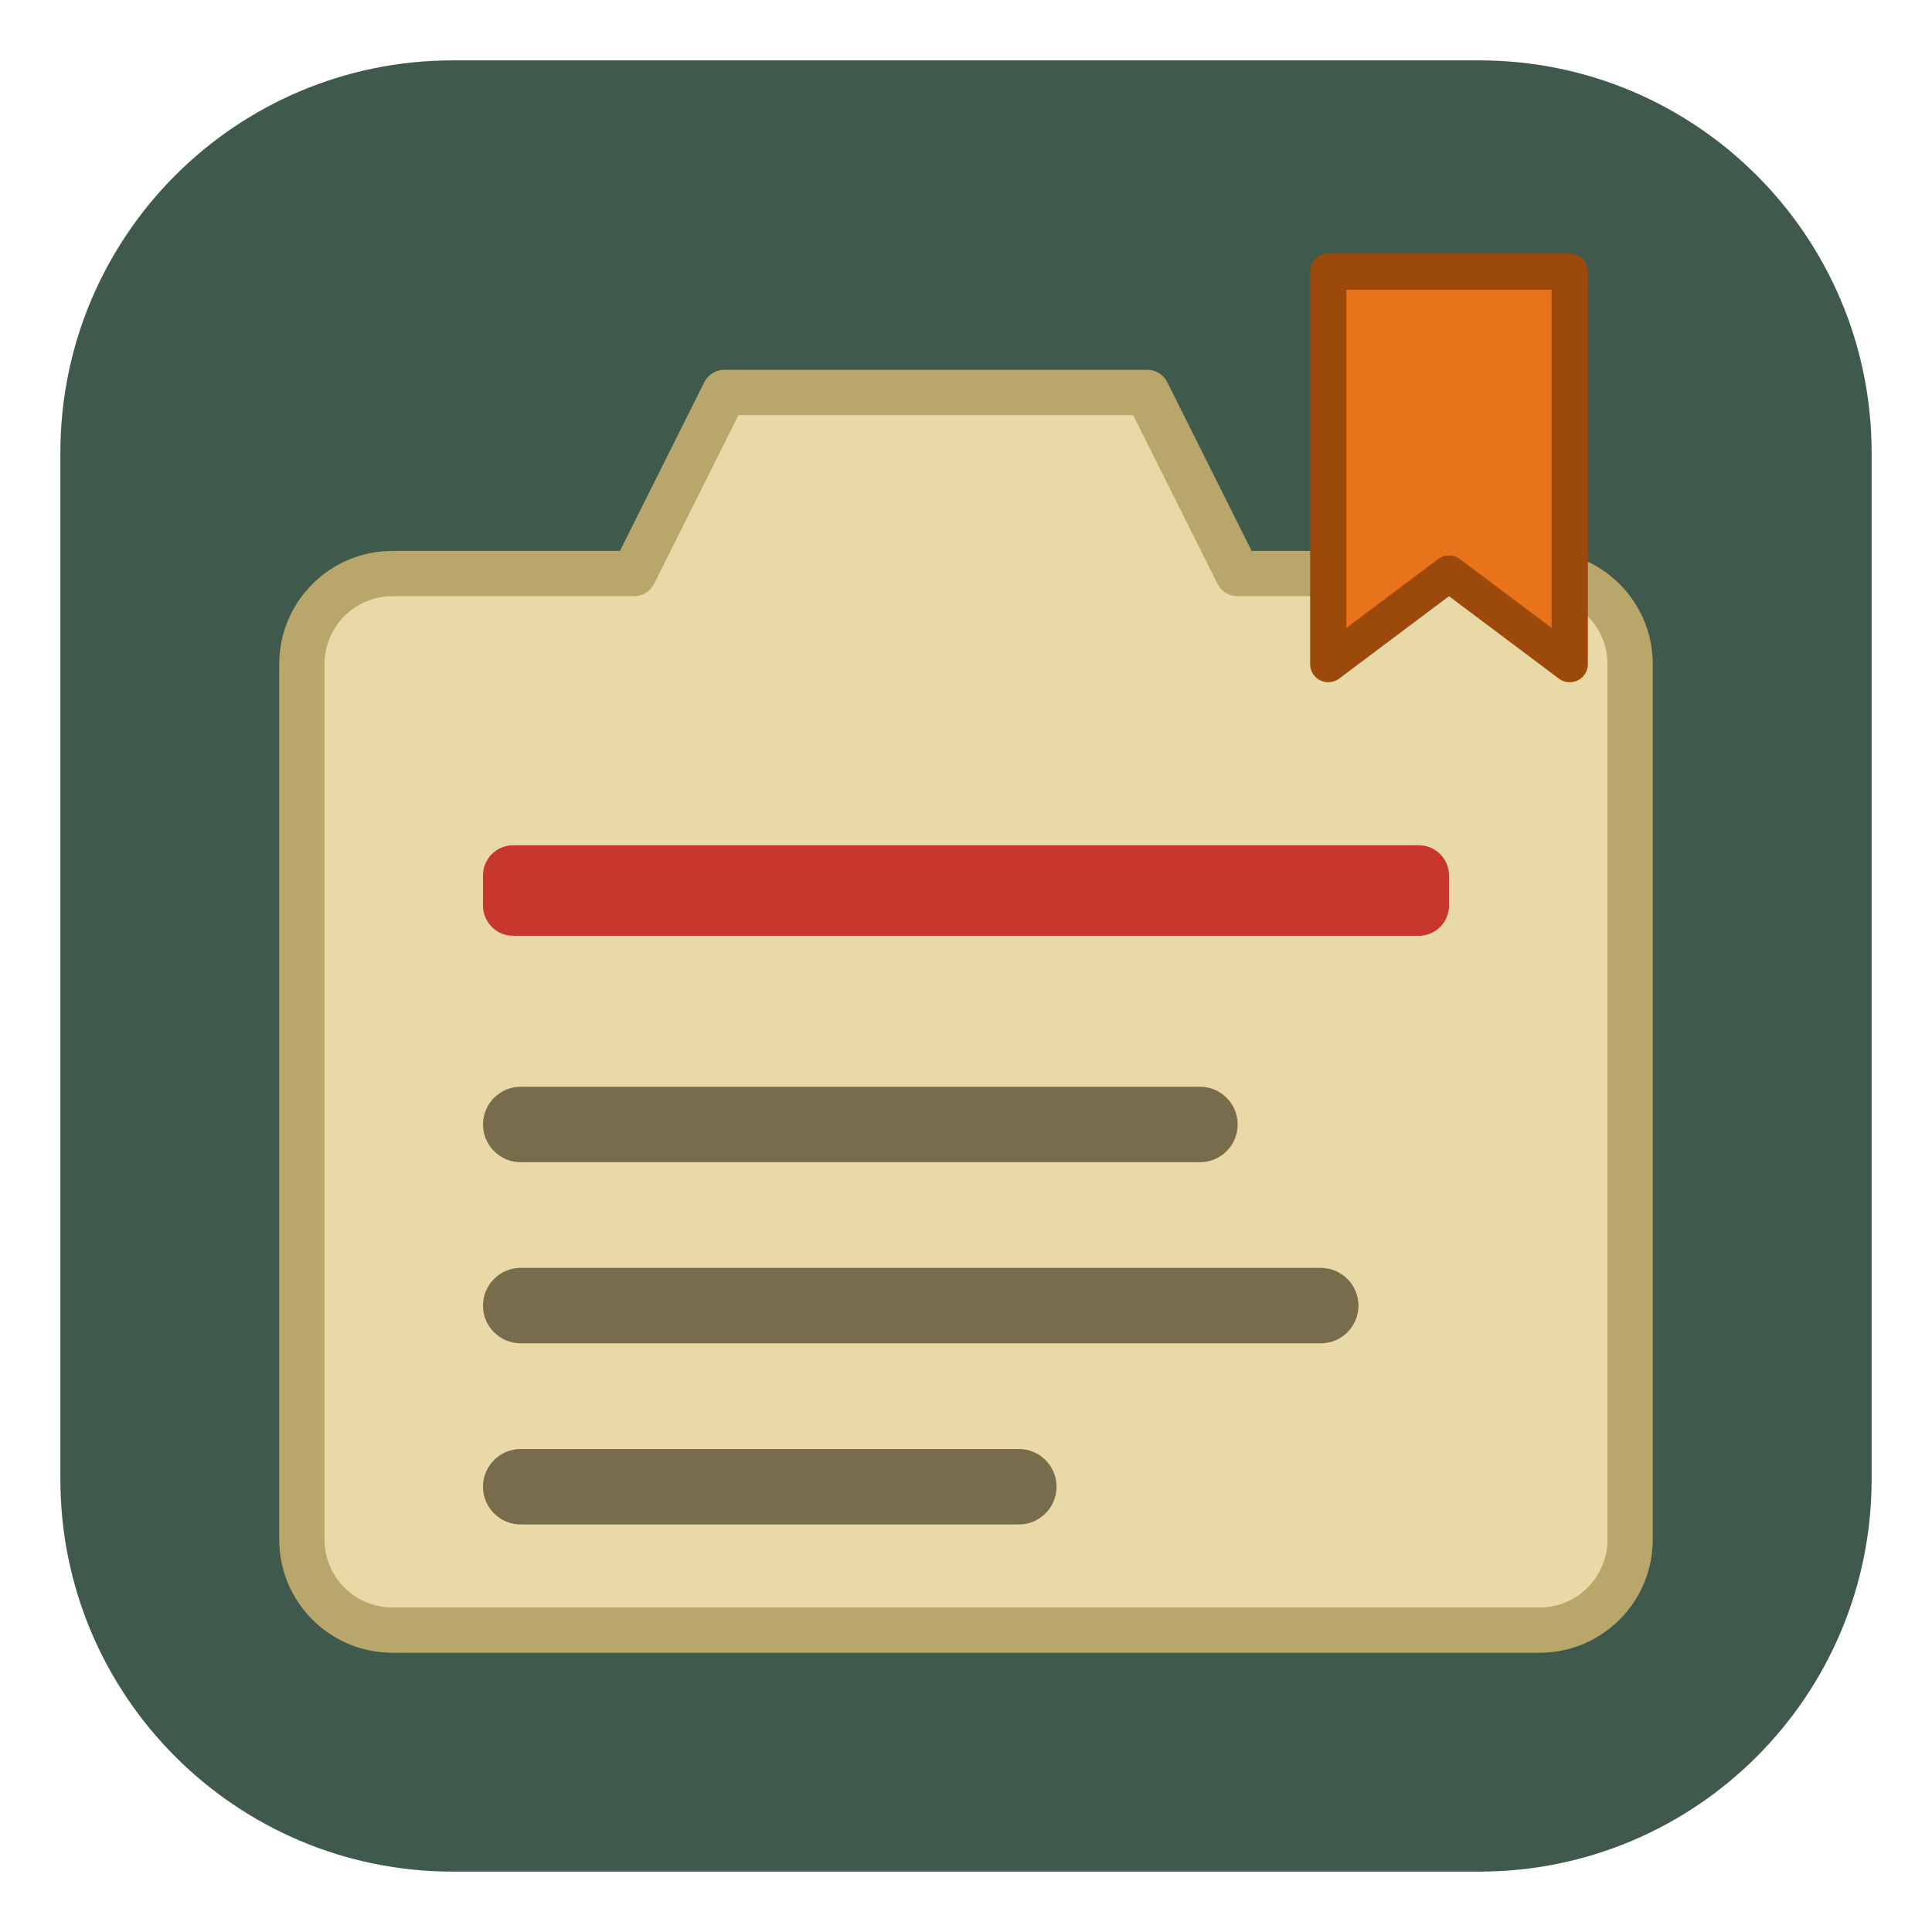
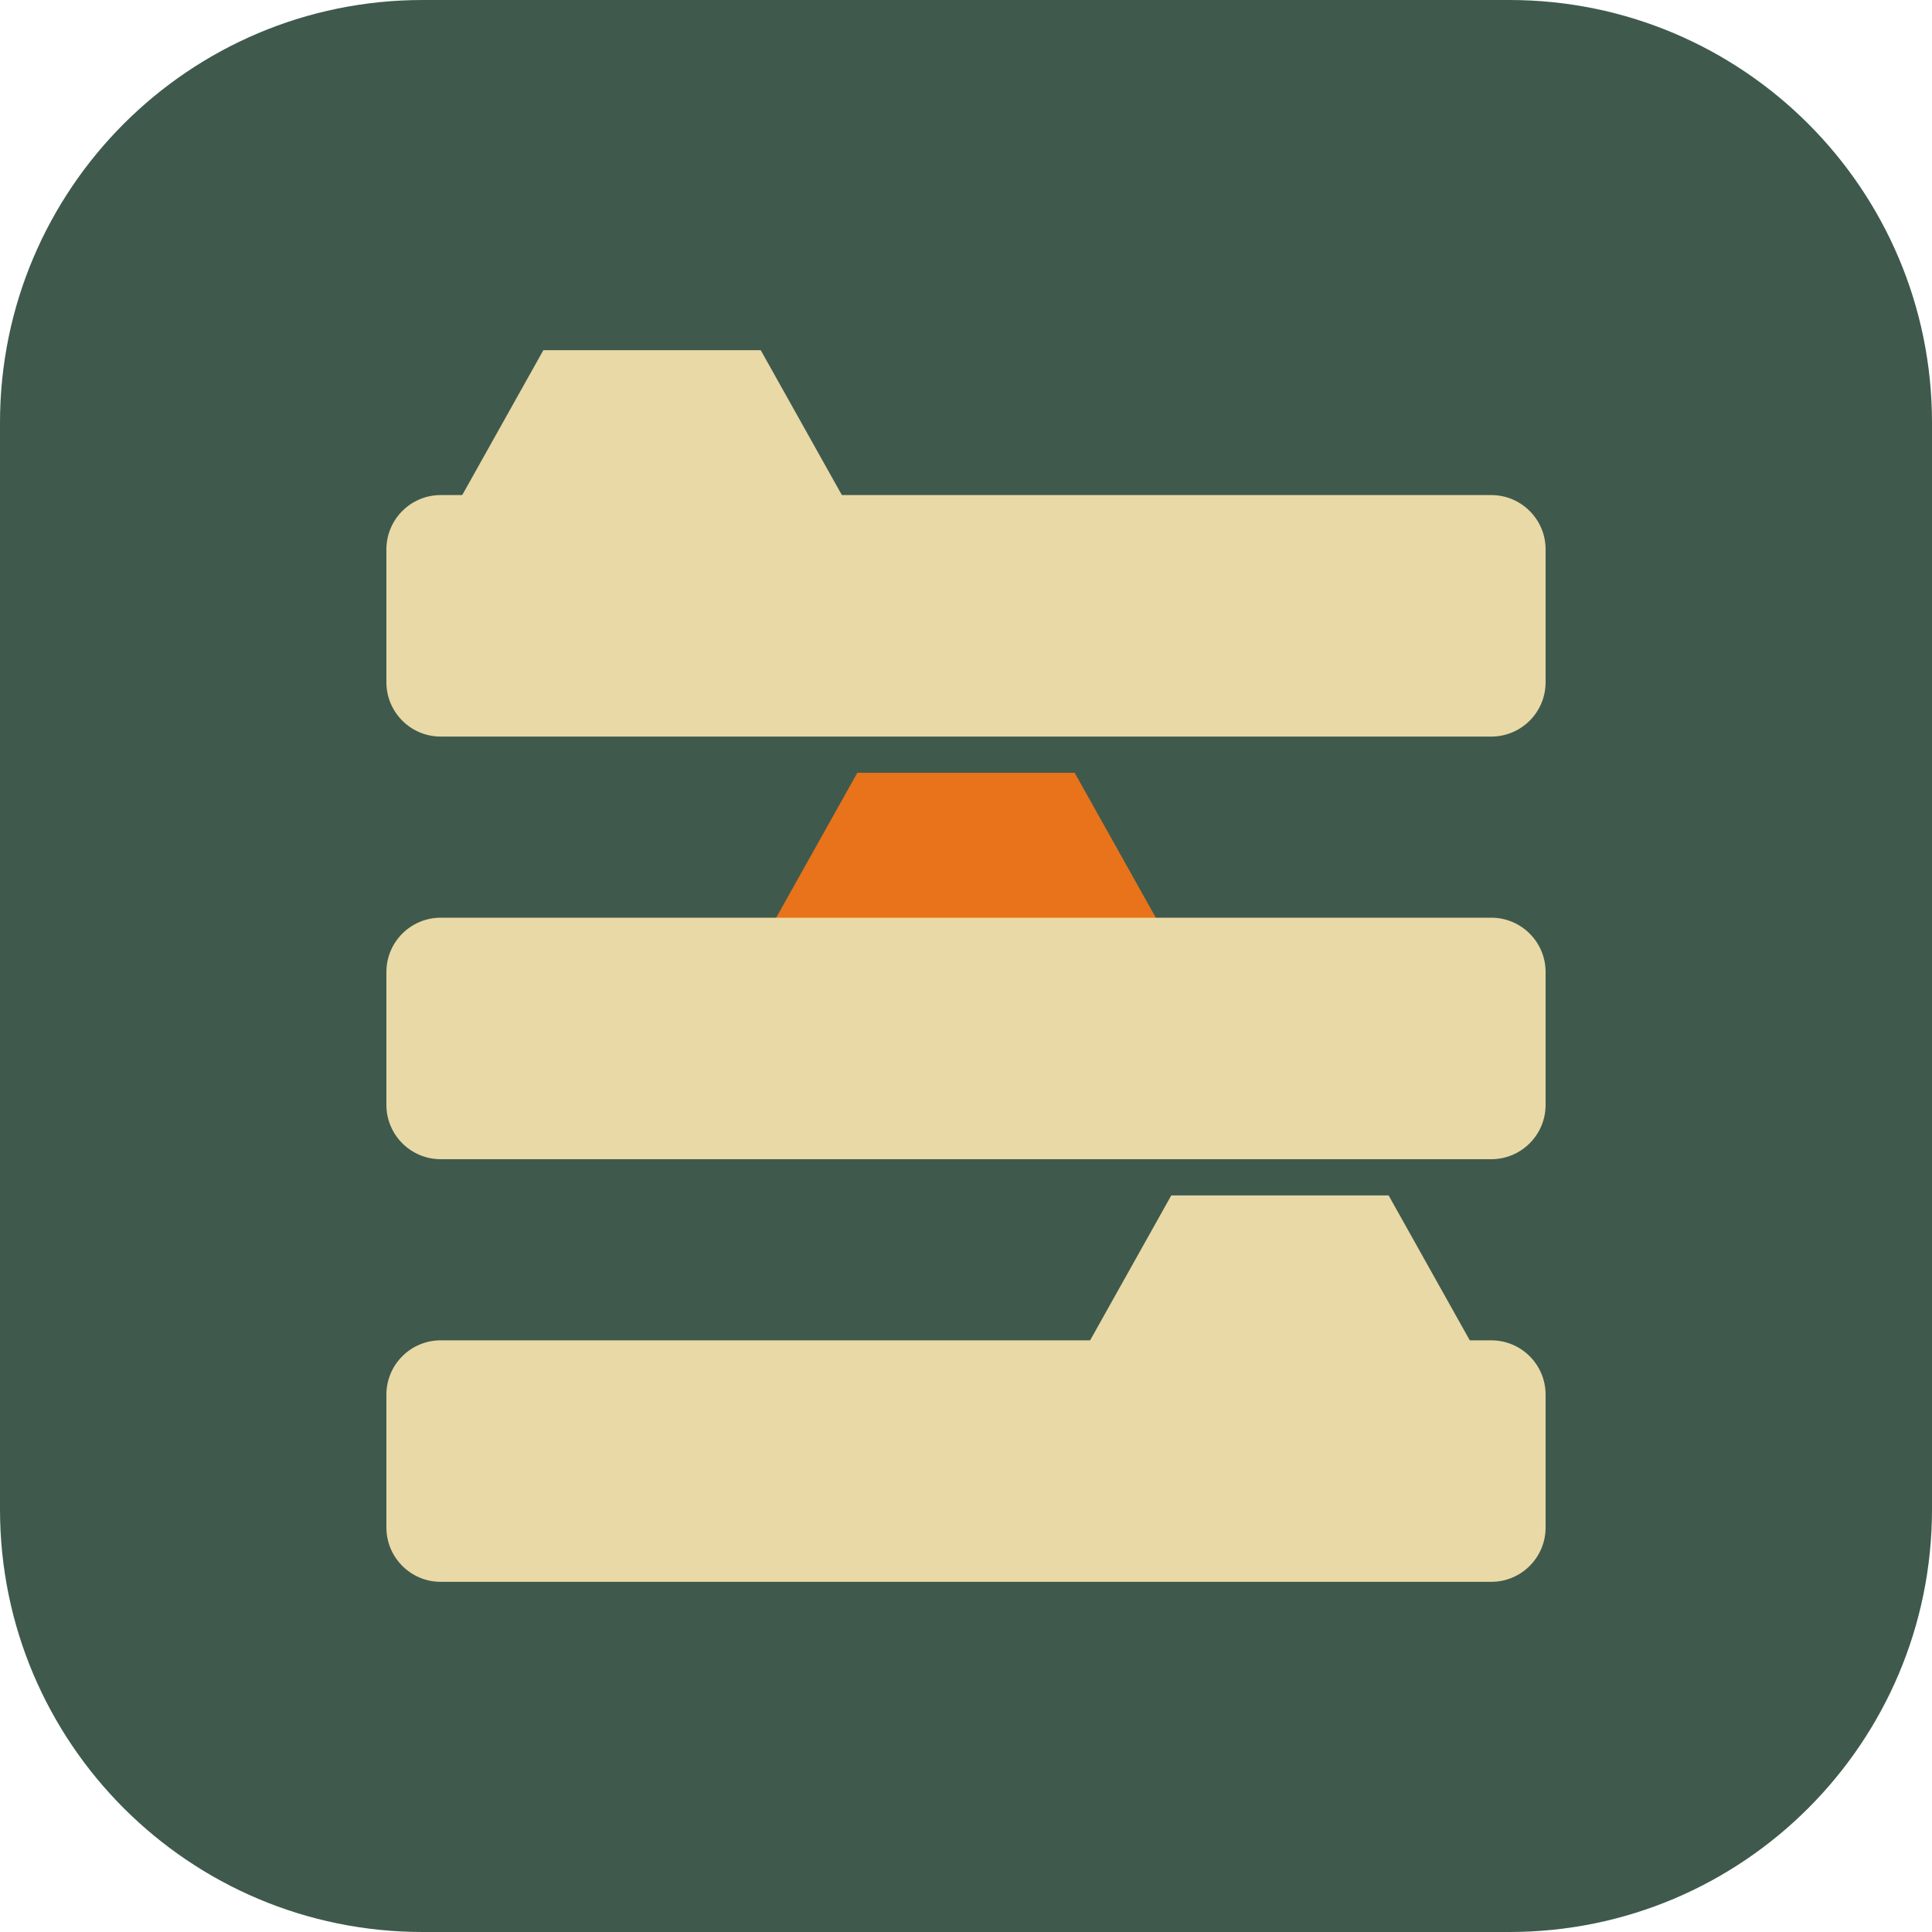
- <svg xmlns="http://www.w3.org/2000/svg" viewBox="0 0 64 64" width="64" height="64">
-   <rect x="2" y="2" width="60" height="60" rx="13" fill="#3f5a4c" />
-   <path d="M12 23h40v27a3 3 0 0 1-3 3H15a3 3 0 0 1-3-3z" fill="#cddbd2" opacity=".55" />
-   <path d="M10 22a3 3 0 0 1 3-3h8l3-6h14l3 6h10a3 3 0 0 1 3 3v29a3 3 0 0 1-3 3H13a3 3 0 0 1-3-3z" fill="#e9d9a6" stroke="#b9a66a" stroke-width="1.5" stroke-linejoin="round" />
-   <rect x="16" y="28" width="32" height="3" rx="1" fill="#c8372d" />
-   <rect x="16" y="36" width="25" height="2.5" rx="1.25" fill="#2b2410" opacity=".6" />
-   <rect x="16" y="42" width="29" height="2.5" rx="1.25" fill="#2b2410" opacity=".6" />
-   <rect x="16" y="48" width="19" height="2.5" rx="1.25" fill="#2b2410" opacity=".6" />
-   <path d="M44 9h8v13l-4-3-4 3z" fill="#e8731a" stroke="#9c4a0b" stroke-width="1.2" stroke-linejoin="round" />
+ <svg xmlns="http://www.w3.org/2000/svg" viewBox="0 0 256 256" width="256" height="256">
+   <rect width="256" height="256" rx="56" fill="#3f5a4c" />
+   <g transform="translate(25.6 25.6) scale(.8)">
+     <path d="M44 51l14-25h36l14 25z" fill="#e9d9a6" />
+     <path d="M41 50h174a9 9 0 0 1 9 9v22a9 9 0 0 1 -9 9h-174a9 9 0 0 1 -9 -9v-22a9 9 0 0 1 9 -9z" fill="#e9d9a6" />
+     <path d="M96 121l14-25h36l14 25z" fill="#e8731a" />
+     <path d="M41 120h174a9 9 0 0 1 9 9v22a9 9 0 0 1 -9 9h-174a9 9 0 0 1 -9 -9v-22a9 9 0 0 1 9 -9z" fill="#e9d9a6" />
+     <path d="M148 191l14-25h36l14 25z" fill="#e9d9a6" />
+     <path d="M41 190h174a9 9 0 0 1 9 9v22a9 9 0 0 1 -9 9h-174a9 9 0 0 1 -9 -9v-22a9 9 0 0 1 9 -9z" fill="#e9d9a6" />
+   </g>
</svg>
